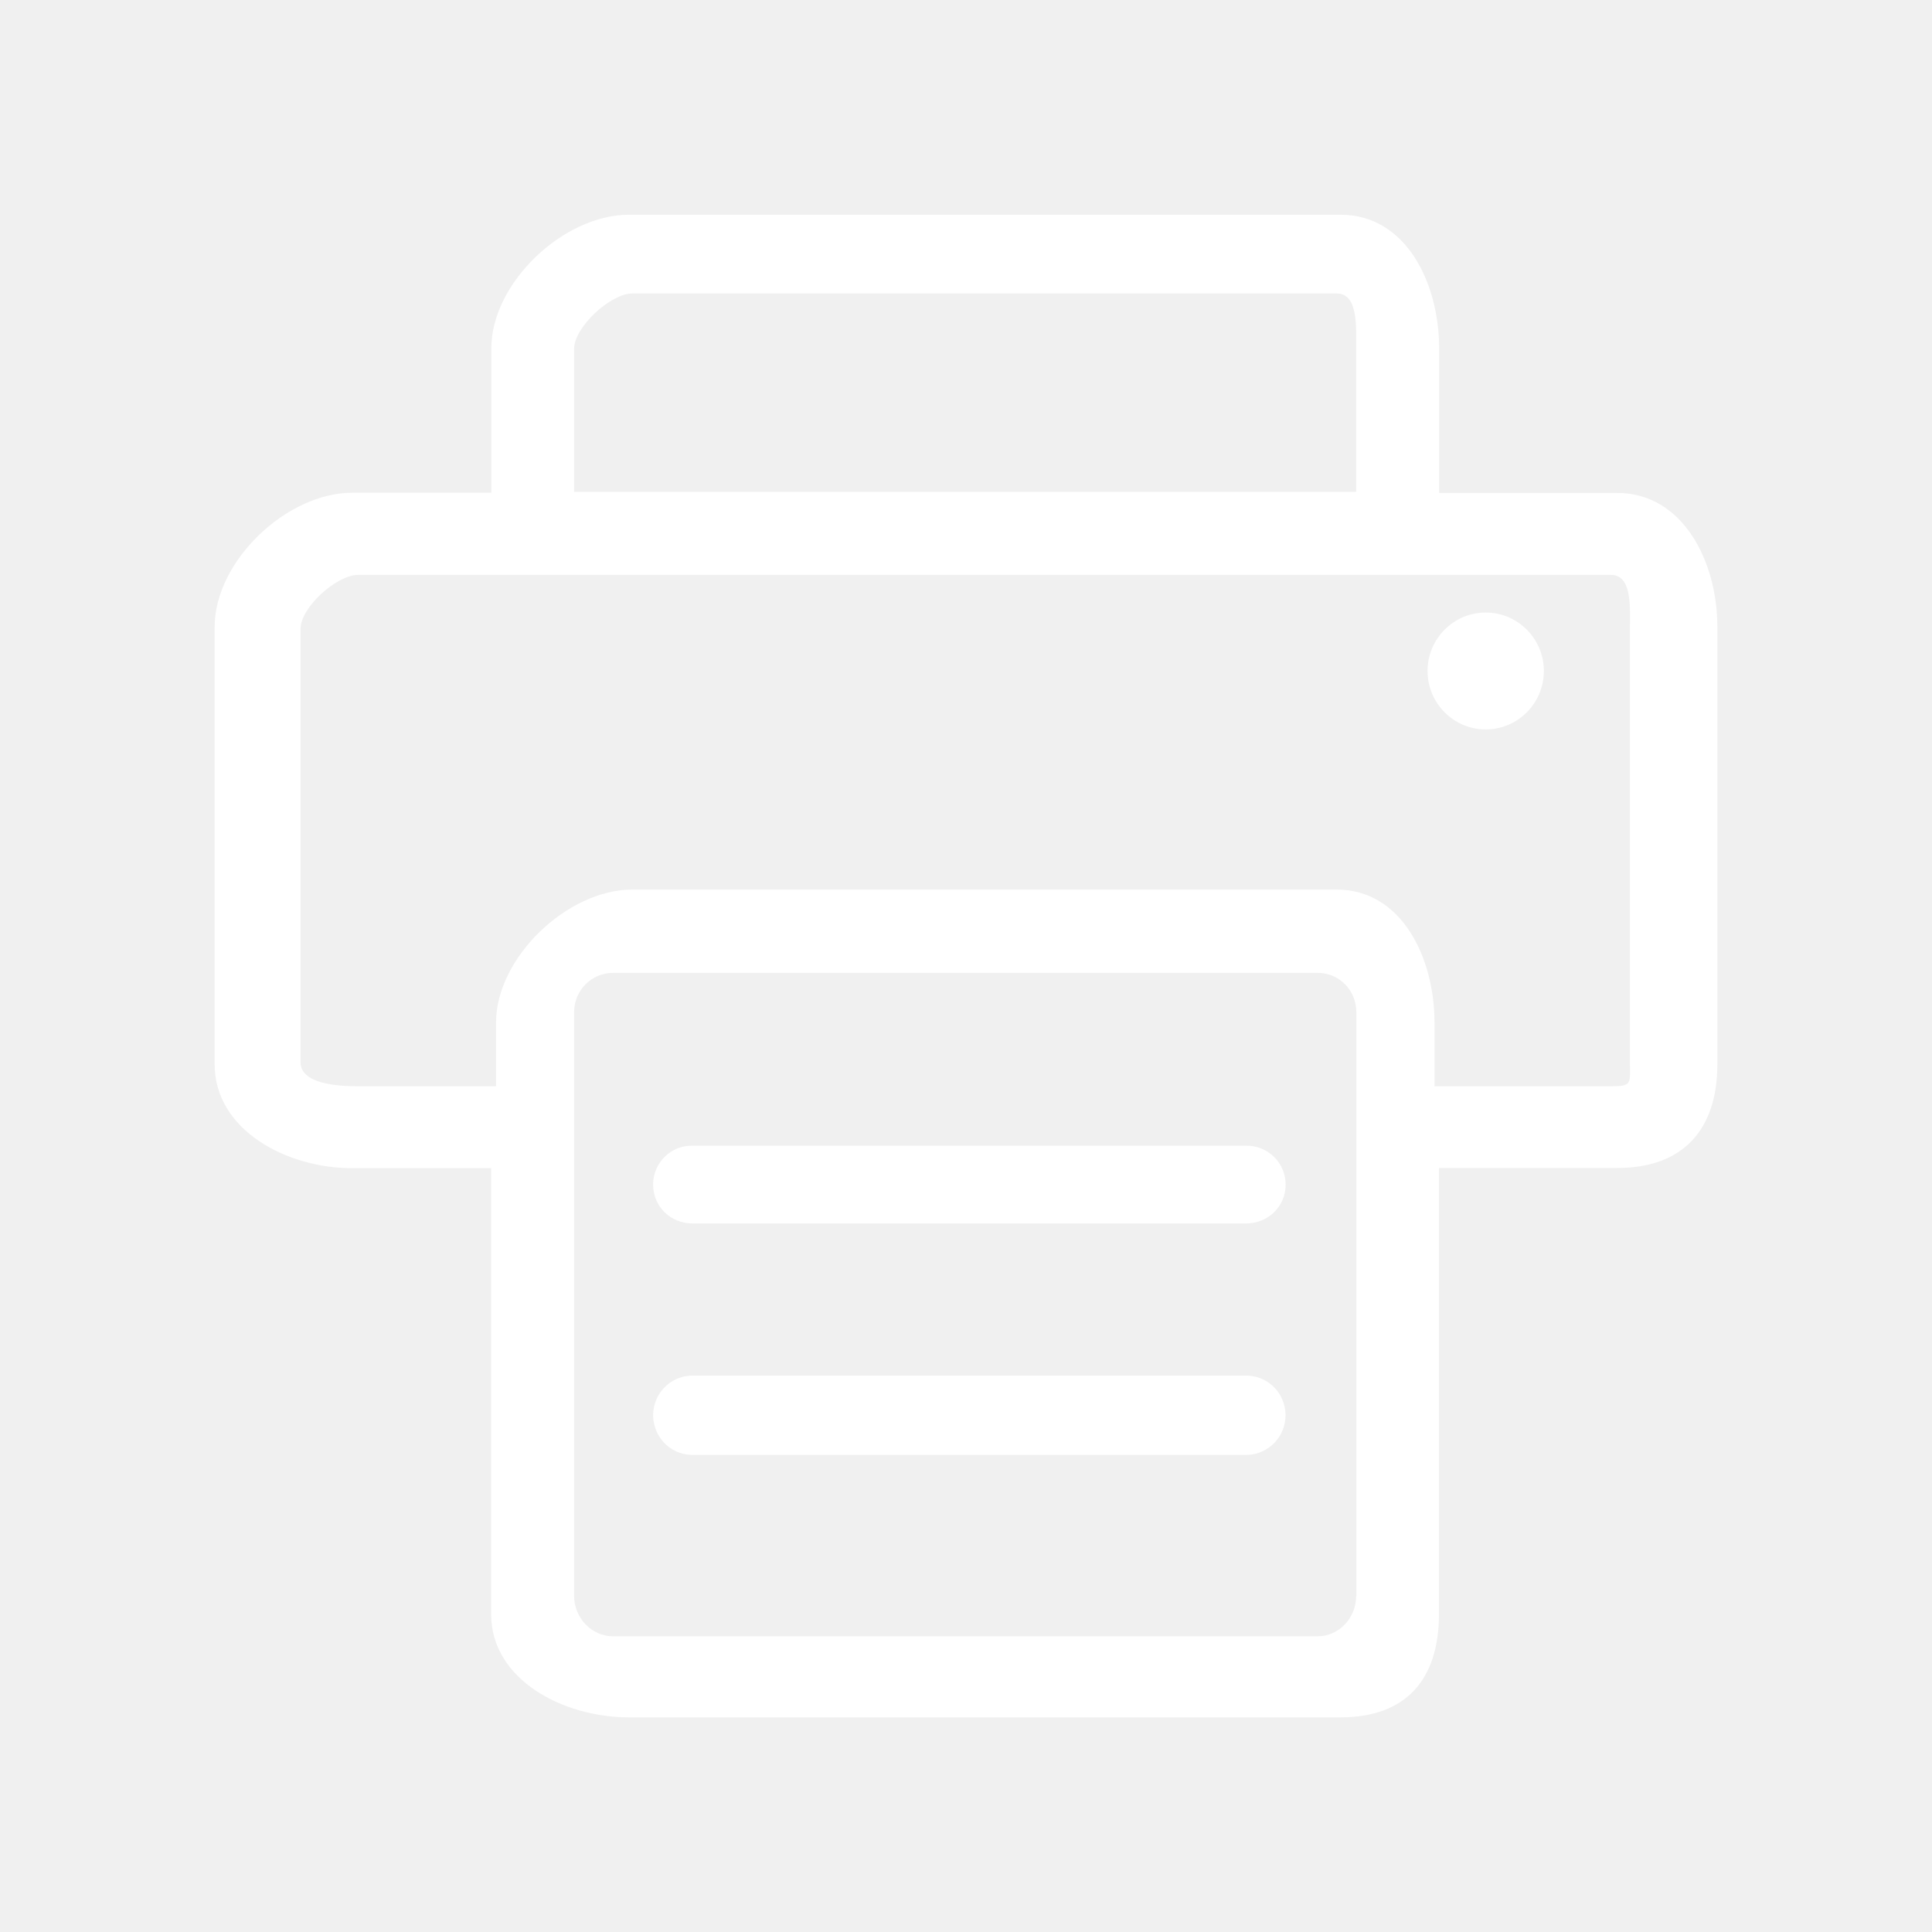
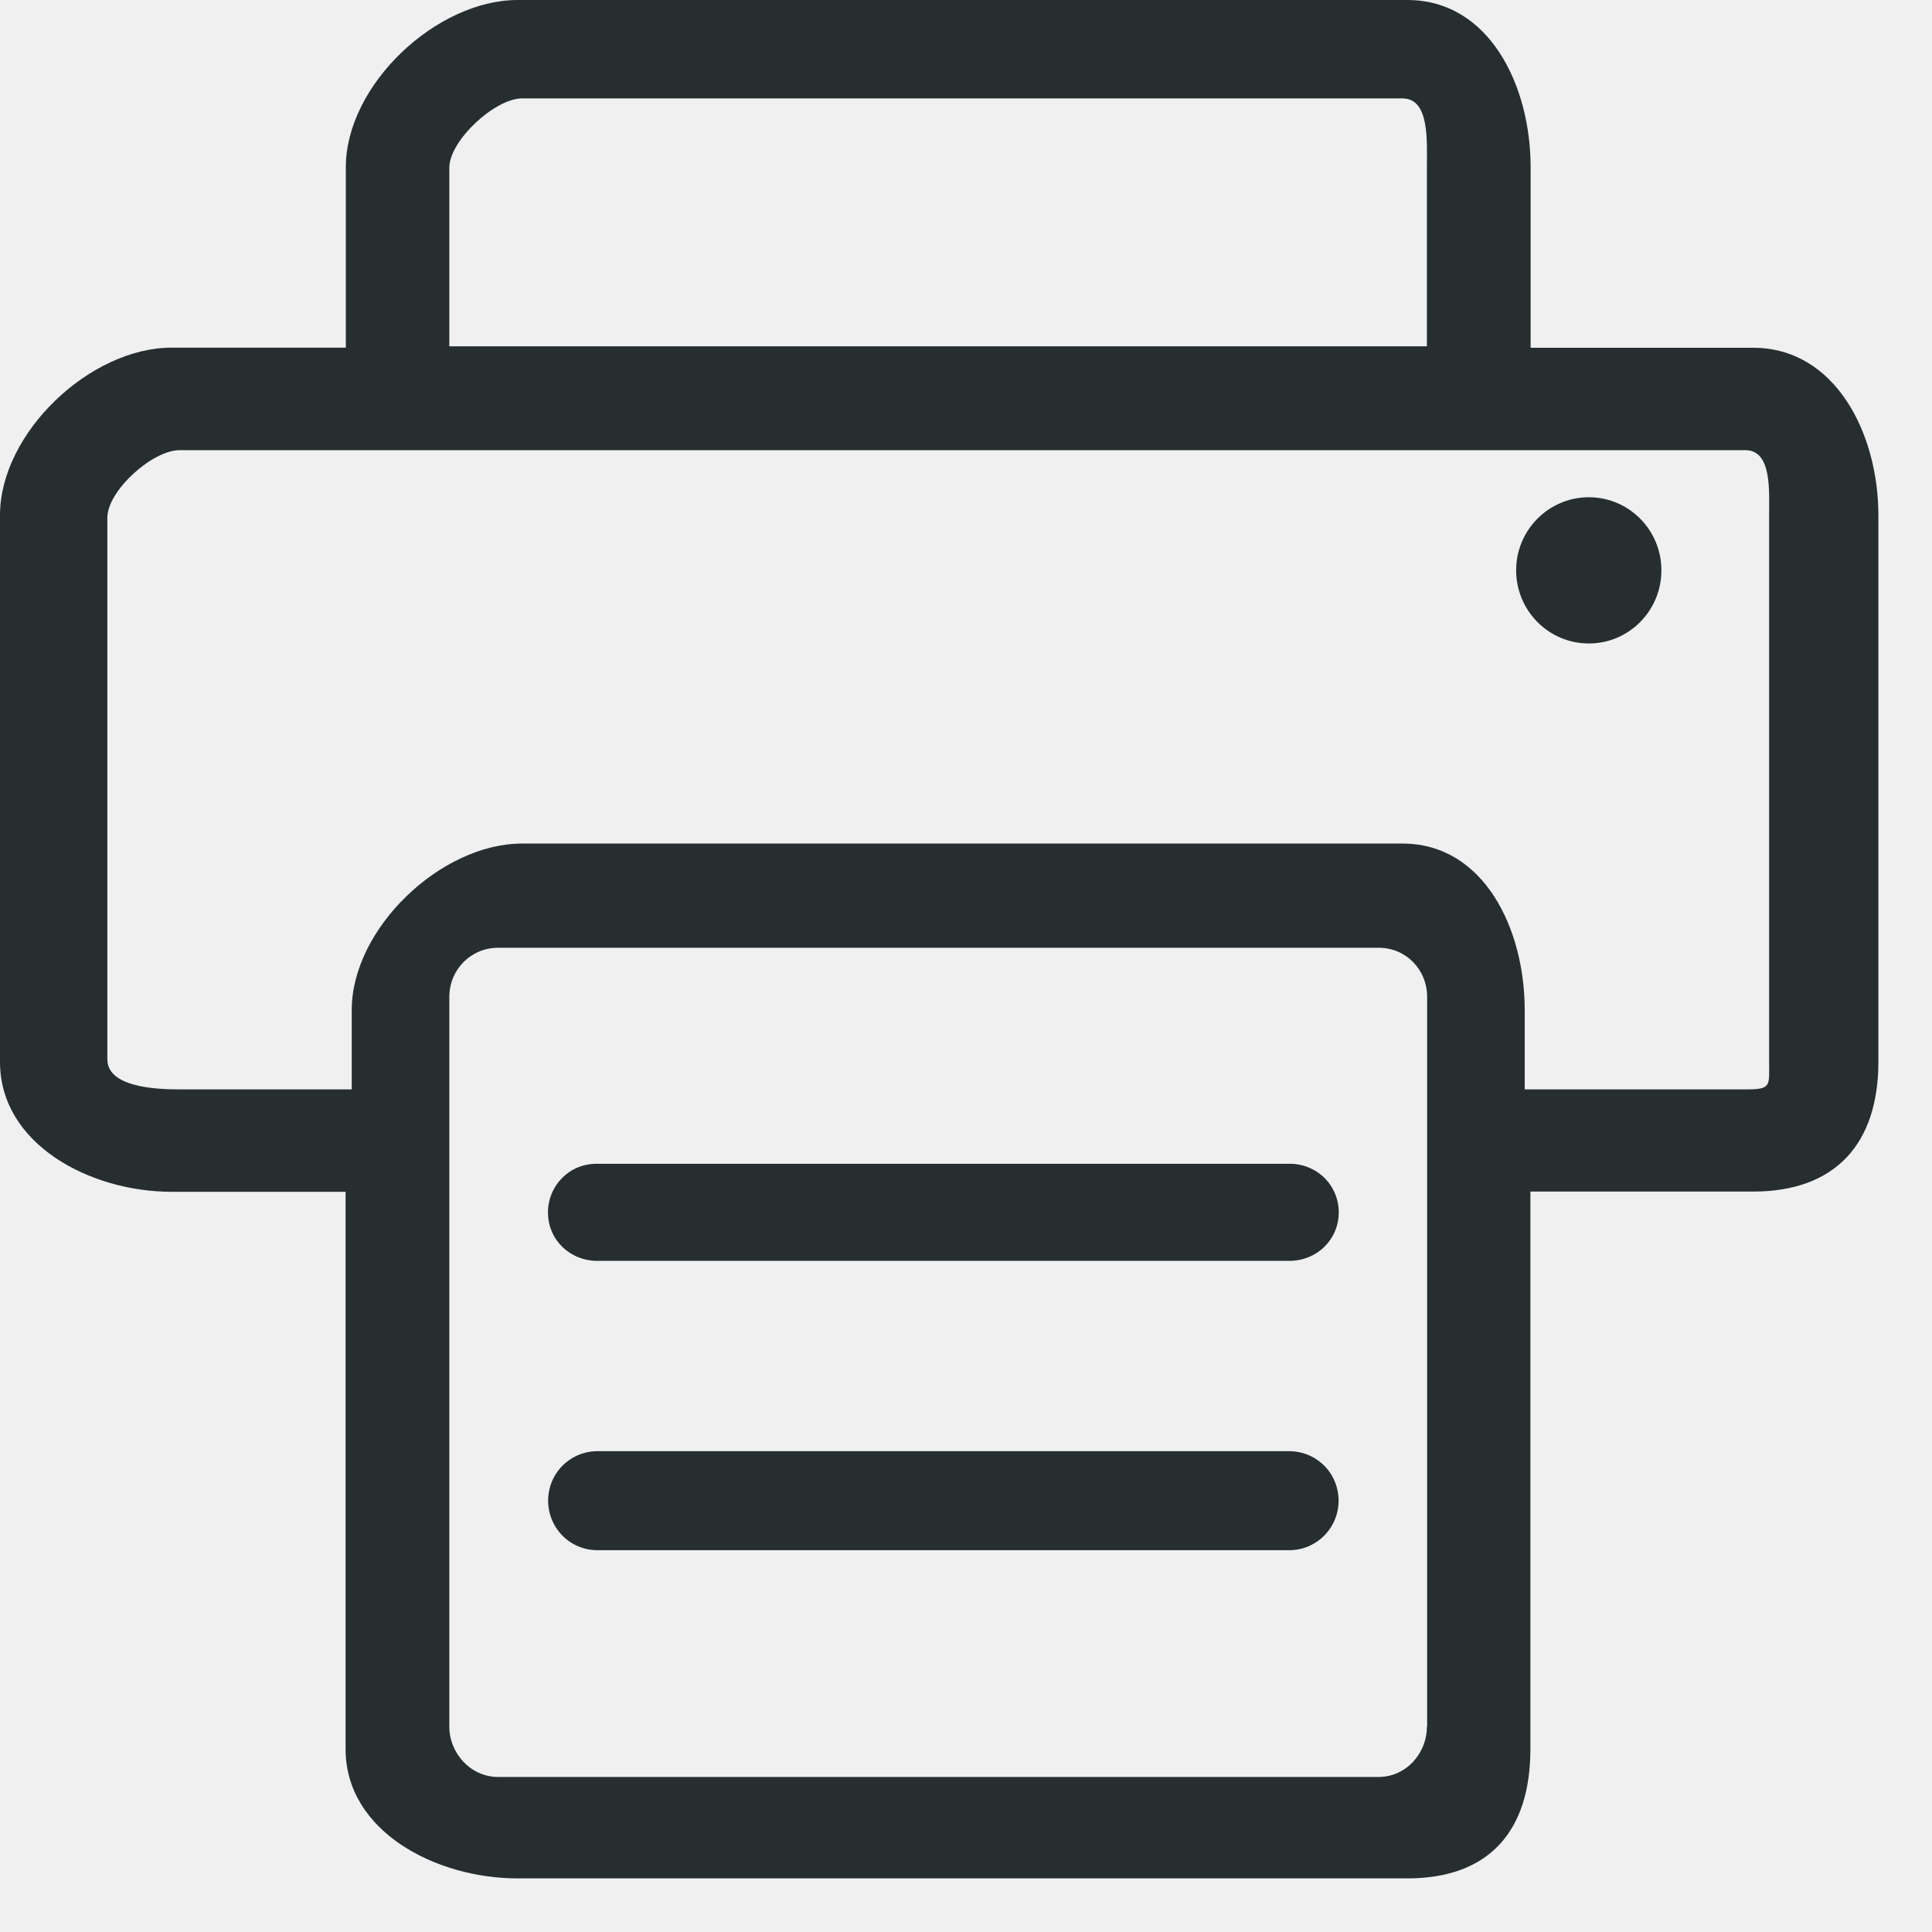
- <svg xmlns="http://www.w3.org/2000/svg" width="20" height="20" viewBox="0 0 20 20" fill="none">
-   <path d="M16.741 5.103H14.898V3.608C14.898 2.927 14.554 2.223 13.877 2.223H6.51C5.834 2.223 5.086 2.927 5.086 3.608V5.101H3.645C2.968 5.101 2.222 5.808 2.222 6.49V11.017C2.222 11.698 2.966 12.093 3.645 12.093H5.084V16.708C5.084 17.39 5.832 17.778 6.508 17.778H13.876C14.552 17.778 14.896 17.39 14.896 16.708V12.091H16.741C17.419 12.091 17.778 11.698 17.778 11.016V6.49C17.778 5.809 17.419 5.103 16.741 5.103ZM5.943 3.611C5.943 3.387 6.321 3.038 6.545 3.038H13.838C14.062 3.038 14.039 3.387 14.039 3.611V5.091H5.943V3.611ZM14.039 16.521C14.039 16.746 13.864 16.939 13.639 16.939H6.347C6.122 16.939 5.943 16.745 5.943 16.521V10.479C5.943 10.253 6.122 10.071 6.347 10.071H13.641C13.865 10.071 14.041 10.253 14.041 10.479V16.521H14.039ZM16.873 10.995C16.873 11.219 16.898 11.245 16.675 11.245H14.85V10.587C14.85 9.912 14.509 9.209 13.838 9.209H6.545C5.874 9.209 5.135 9.912 5.135 10.587V11.245H3.709C3.485 11.245 3.111 11.219 3.111 10.995V6.511C3.111 6.287 3.485 5.951 3.709 5.951H16.675C16.898 5.951 16.873 6.285 16.873 6.511V10.995V10.995ZM12.899 11.86H7.169C7.061 11.858 6.957 11.899 6.88 11.976C6.804 12.051 6.761 12.154 6.761 12.262C6.761 12.492 6.943 12.665 7.169 12.665H12.9C13.126 12.665 13.309 12.49 13.309 12.262C13.309 12.154 13.265 12.051 13.189 11.976C13.111 11.9 13.006 11.858 12.899 11.86ZM12.899 14.24H7.169C7.023 14.24 6.889 14.319 6.816 14.445C6.743 14.573 6.743 14.728 6.816 14.856C6.889 14.984 7.023 15.061 7.169 15.061H12.9C13.046 15.061 13.18 14.982 13.253 14.856C13.326 14.728 13.326 14.573 13.253 14.445C13.18 14.317 13.045 14.24 12.899 14.24ZM14.778 6.946C14.778 7.28 15.048 7.551 15.38 7.551C15.712 7.551 15.982 7.28 15.982 6.946C15.982 6.612 15.712 6.341 15.38 6.341C15.048 6.341 14.778 6.612 14.778 6.946Z" fill="white" />
+ <svg xmlns="http://www.w3.org/2000/svg" width="16" height="16" viewBox="0 0 16 16" fill="none">
+   <path d="M14.519 2.88H12.676V1.385C12.676 0.705 12.332 0 11.655 0H4.288C3.612 0 2.864 0.705 2.864 1.385V2.879H1.422C0.746 2.879 0 3.585 0 4.267V8.795C0 9.475 0.744 9.87 1.422 9.87H2.862V14.485C2.862 15.167 3.61 15.556 4.286 15.556H11.654C12.33 15.556 12.674 15.167 12.674 14.485V9.868H14.519C15.197 9.868 15.556 9.475 15.556 8.793V4.267C15.556 3.587 15.197 2.88 14.519 2.88ZM3.721 1.389C3.721 1.165 4.098 0.815 4.323 0.815H11.615C11.84 0.815 11.817 1.165 11.817 1.389V2.868H3.721V1.389ZM11.817 14.298C11.817 14.524 11.642 14.716 11.417 14.716H4.125C3.9 14.716 3.721 14.522 3.721 14.298V8.256C3.721 8.03 3.9 7.849 4.125 7.849H11.419C11.643 7.849 11.819 8.03 11.819 8.256V14.298H11.817ZM14.651 8.772C14.651 8.996 14.676 9.022 14.453 9.022H12.627V8.364C12.627 7.689 12.287 6.986 11.615 6.986H4.323C3.652 6.986 2.913 7.689 2.913 8.364V9.022H1.487C1.262 9.022 0.889 8.996 0.889 8.772V4.288C0.889 4.064 1.262 3.728 1.487 3.728H14.453C14.676 3.728 14.651 4.062 14.651 4.288V8.772ZM10.676 9.638H4.947C4.839 9.636 4.735 9.676 4.658 9.753C4.582 9.828 4.538 9.931 4.538 10.04C4.538 10.269 4.721 10.442 4.947 10.442H10.678C10.904 10.442 11.087 10.267 11.087 10.04C11.087 9.931 11.043 9.828 10.967 9.753C10.889 9.678 10.784 9.636 10.676 9.638ZM10.676 12.018H4.947C4.801 12.018 4.667 12.096 4.594 12.222C4.521 12.35 4.521 12.506 4.594 12.633C4.667 12.761 4.801 12.838 4.947 12.838H10.678C10.824 12.838 10.958 12.759 11.031 12.633C11.104 12.506 11.104 12.35 11.031 12.222C10.958 12.095 10.822 12.018 10.676 12.018ZM12.556 4.723C12.556 5.058 12.826 5.329 13.158 5.329C13.49 5.329 13.759 5.058 13.759 4.723C13.759 4.389 13.49 4.118 13.158 4.118C12.826 4.118 12.556 4.389 12.556 4.723Z" fill="#262E30" />
</svg>
